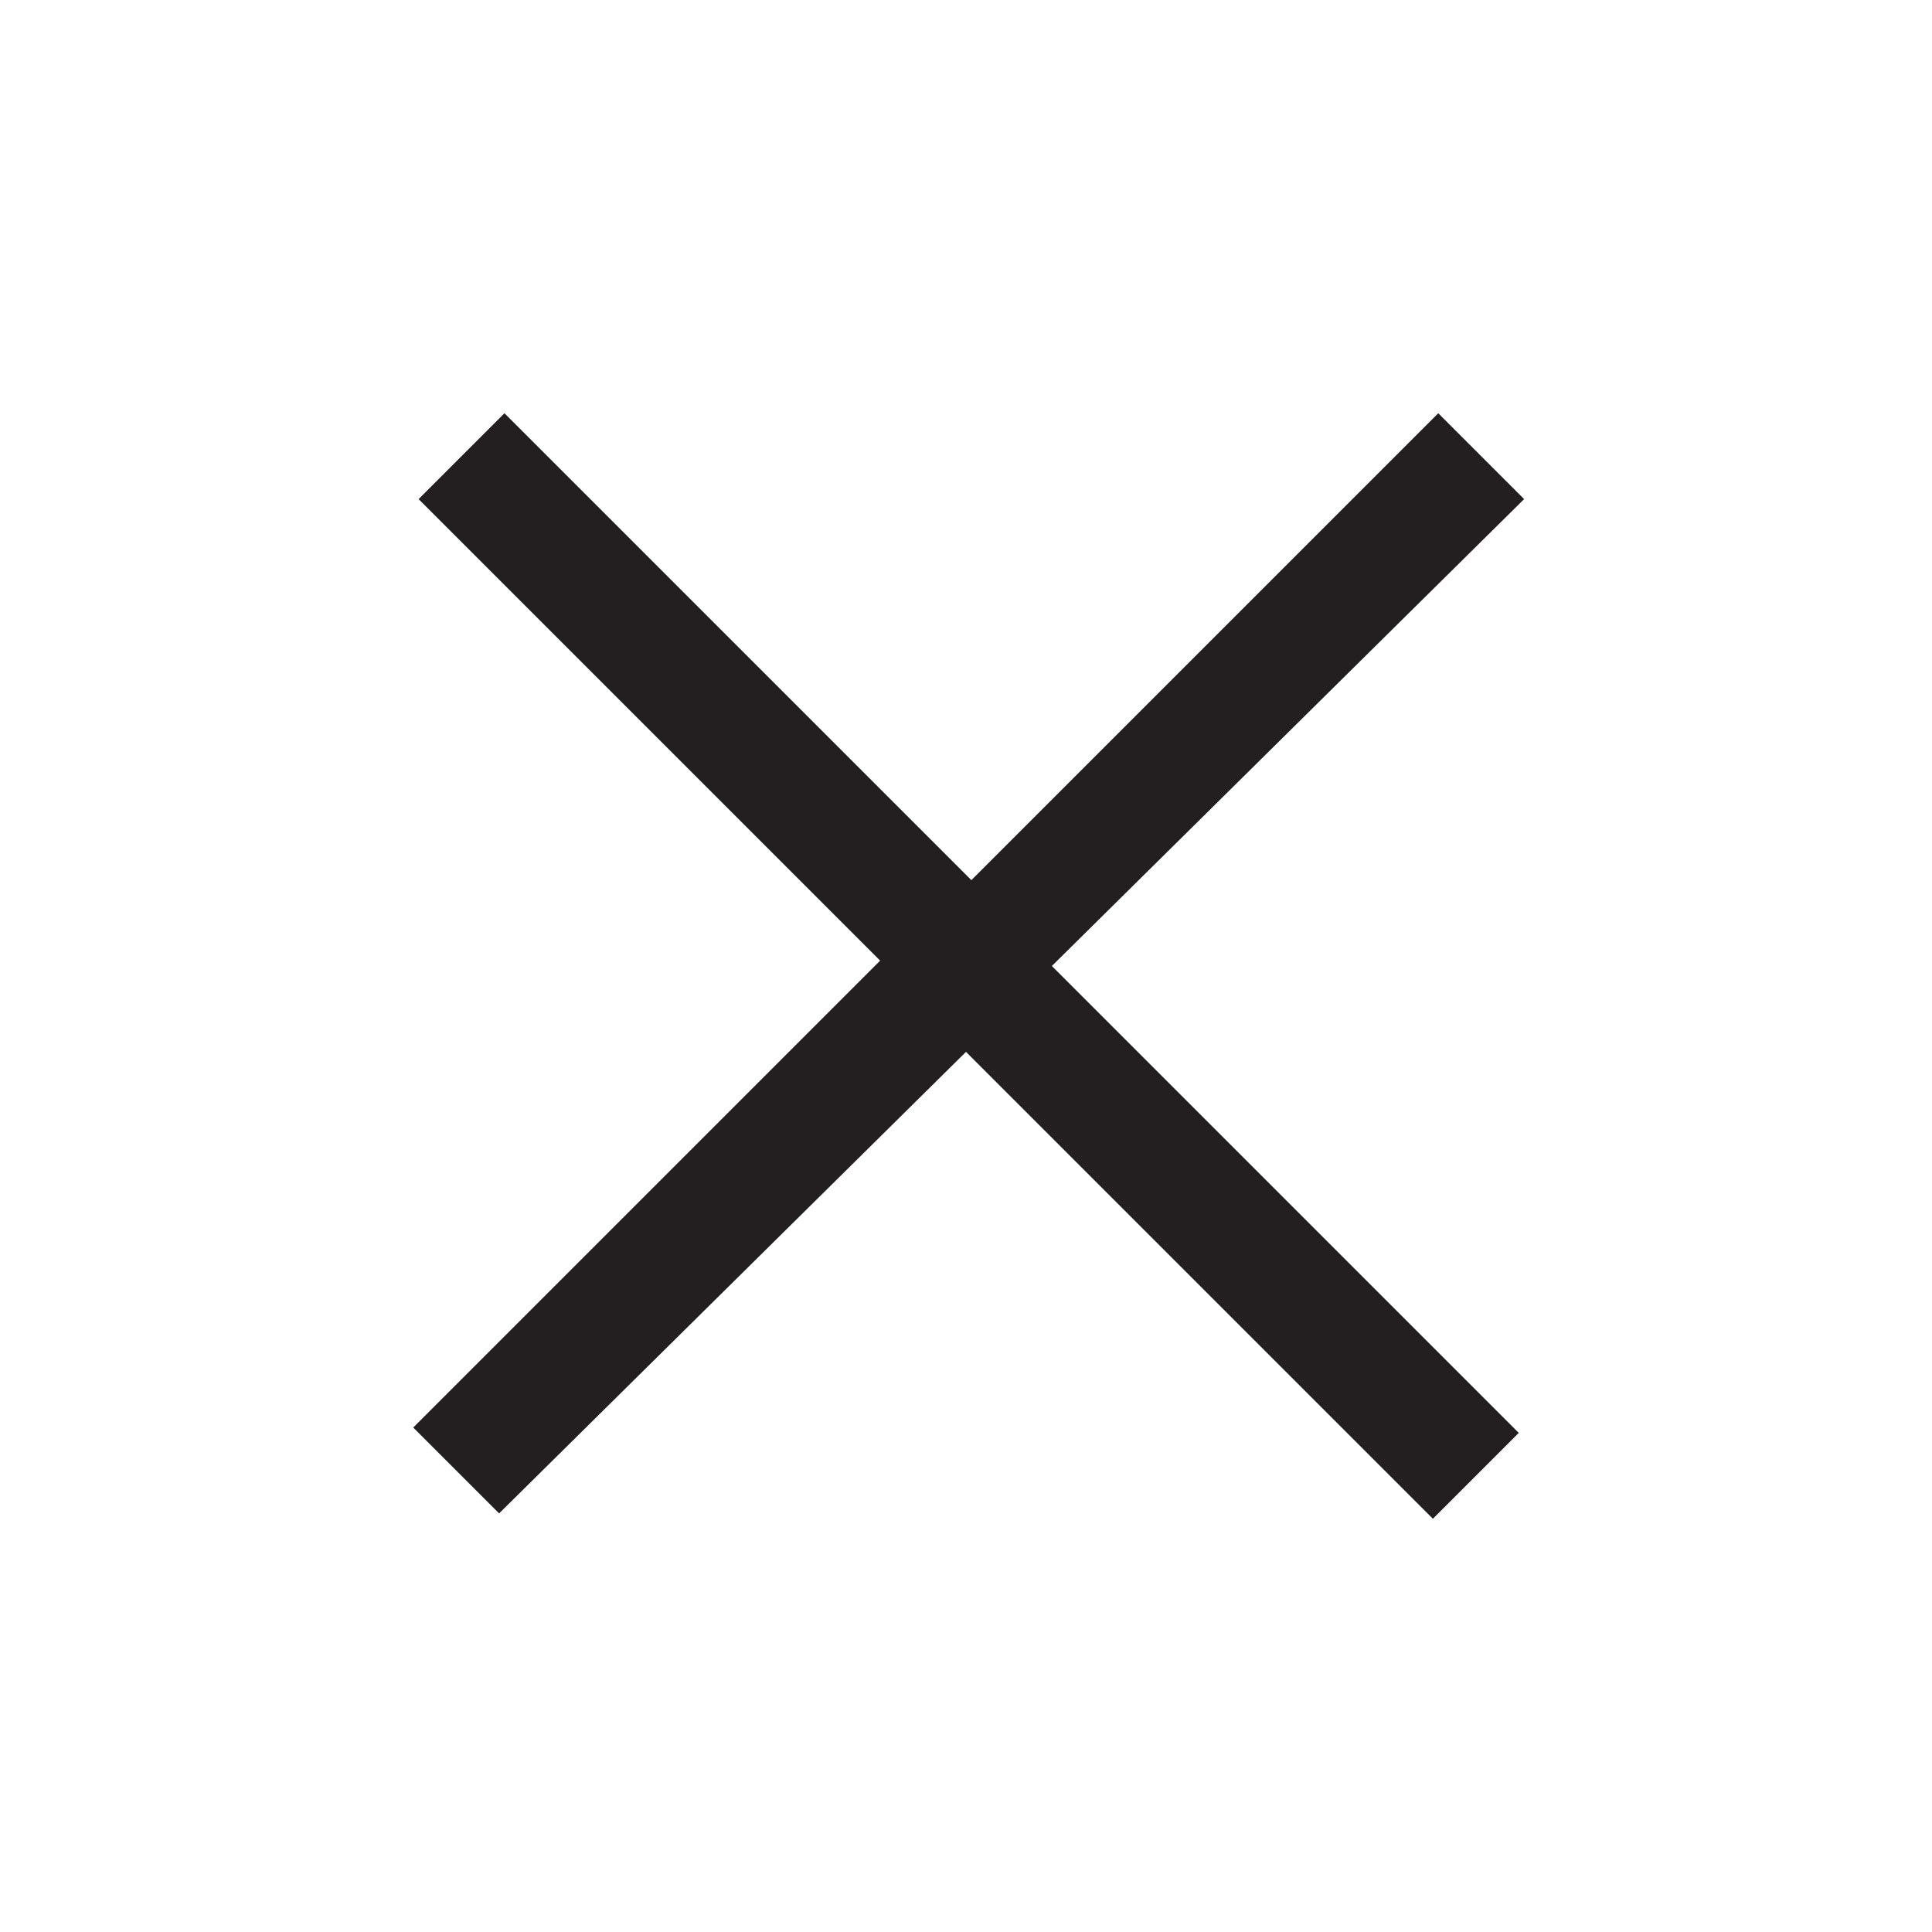
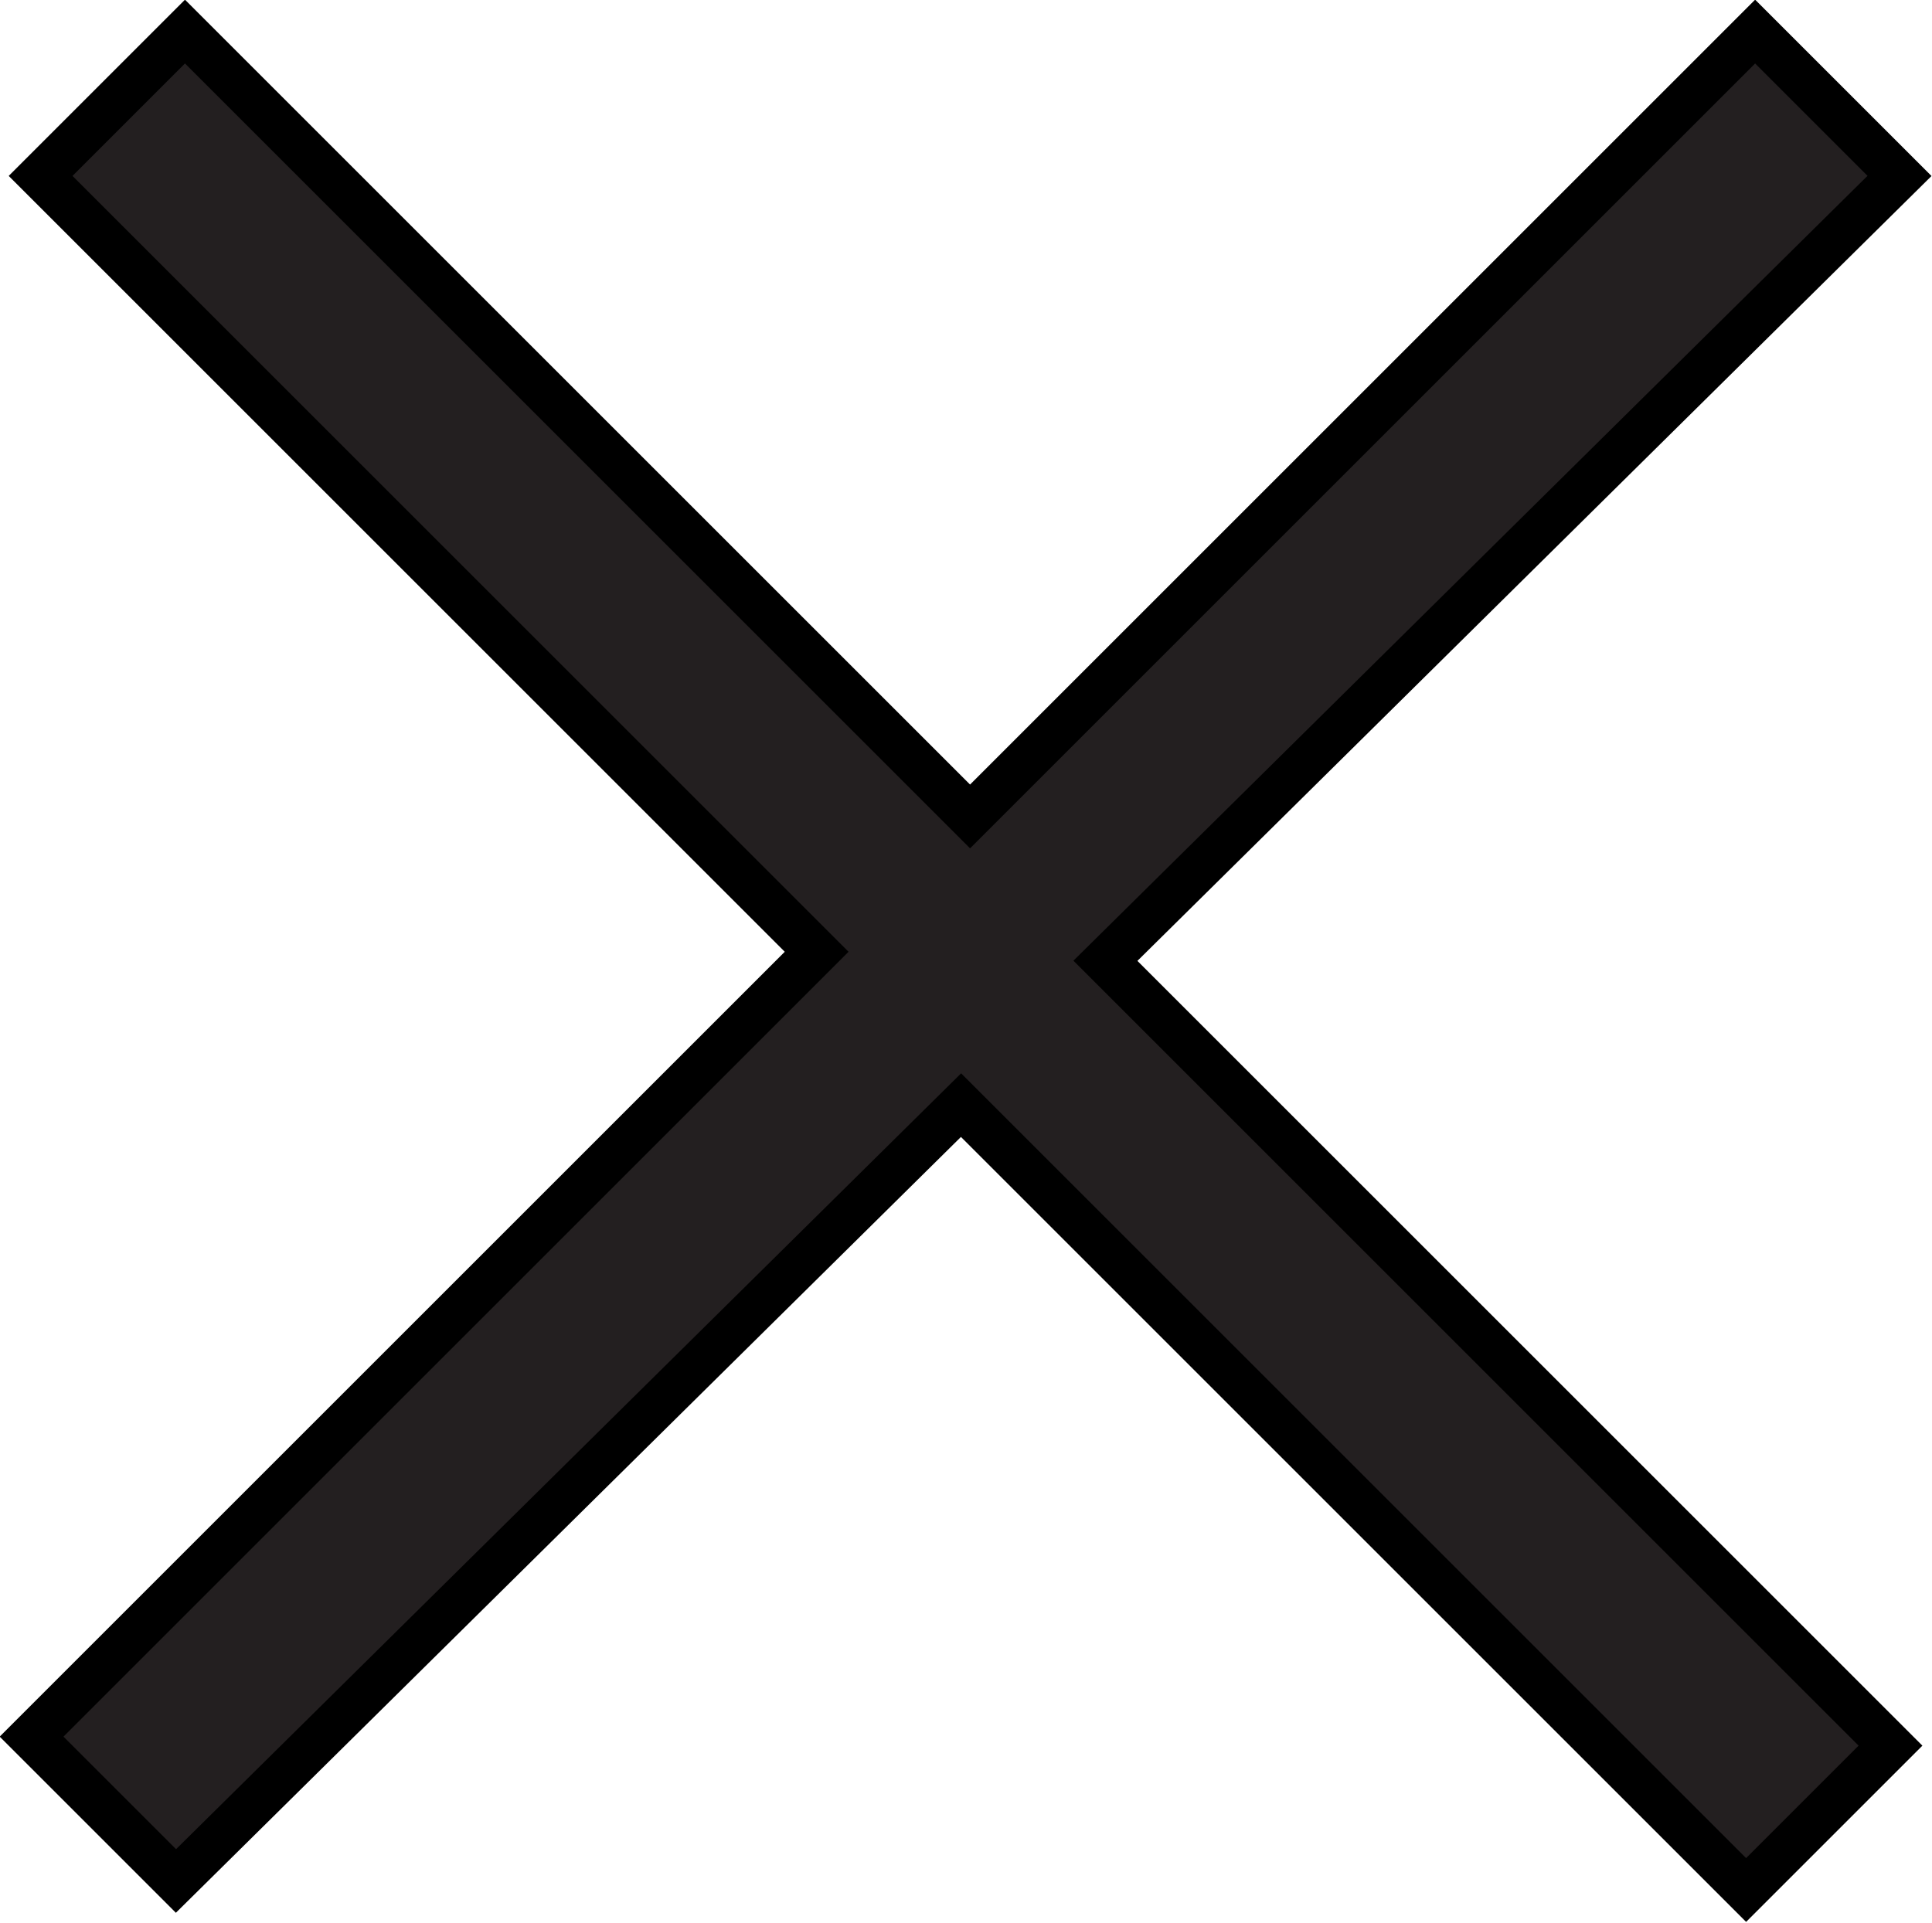
- <svg xmlns="http://www.w3.org/2000/svg" version="1.1" id="Layer_1" x="0px" y="0px" viewBox="0 0 36 36" style="enable-background:new 0 0 36 36;" xml:space="preserve">
-   <style type="text/css">
- 	.st0{fill:#231F20;}
- </style>
-   <path class="st0" d="M9.3,28.2l-1.6-1.6l8.7-8.7L7.8,9.3l1.6-1.6l8.7,8.7l8.7-8.7l1.6,1.6L19.6,18l8.7,8.7l-1.6,1.6L18,19.6  L9.3,28.2z" />
+ <svg xmlns="http://www.w3.org/2000/svg" id="Layer_1" data-name="Layer 1" viewBox="0 0 21.41 21.31">
+   <defs>
+     <style>.cls-1{fill:#231f20;stroke:#000;stroke-miterlimit:10;stroke-width:0.5px;}</style>
+   </defs>
+   <path class="cls-1" d="M9.3,28.2,7.7,26.6l8.7-8.7L7.8,9.3,9.4,7.7l8.7,8.7,8.7-8.7,1.6,1.6L19.6,18l8.7,8.7-1.6,1.6L18,19.6Z" transform="translate(-7.35 -7.35)" />
</svg>
